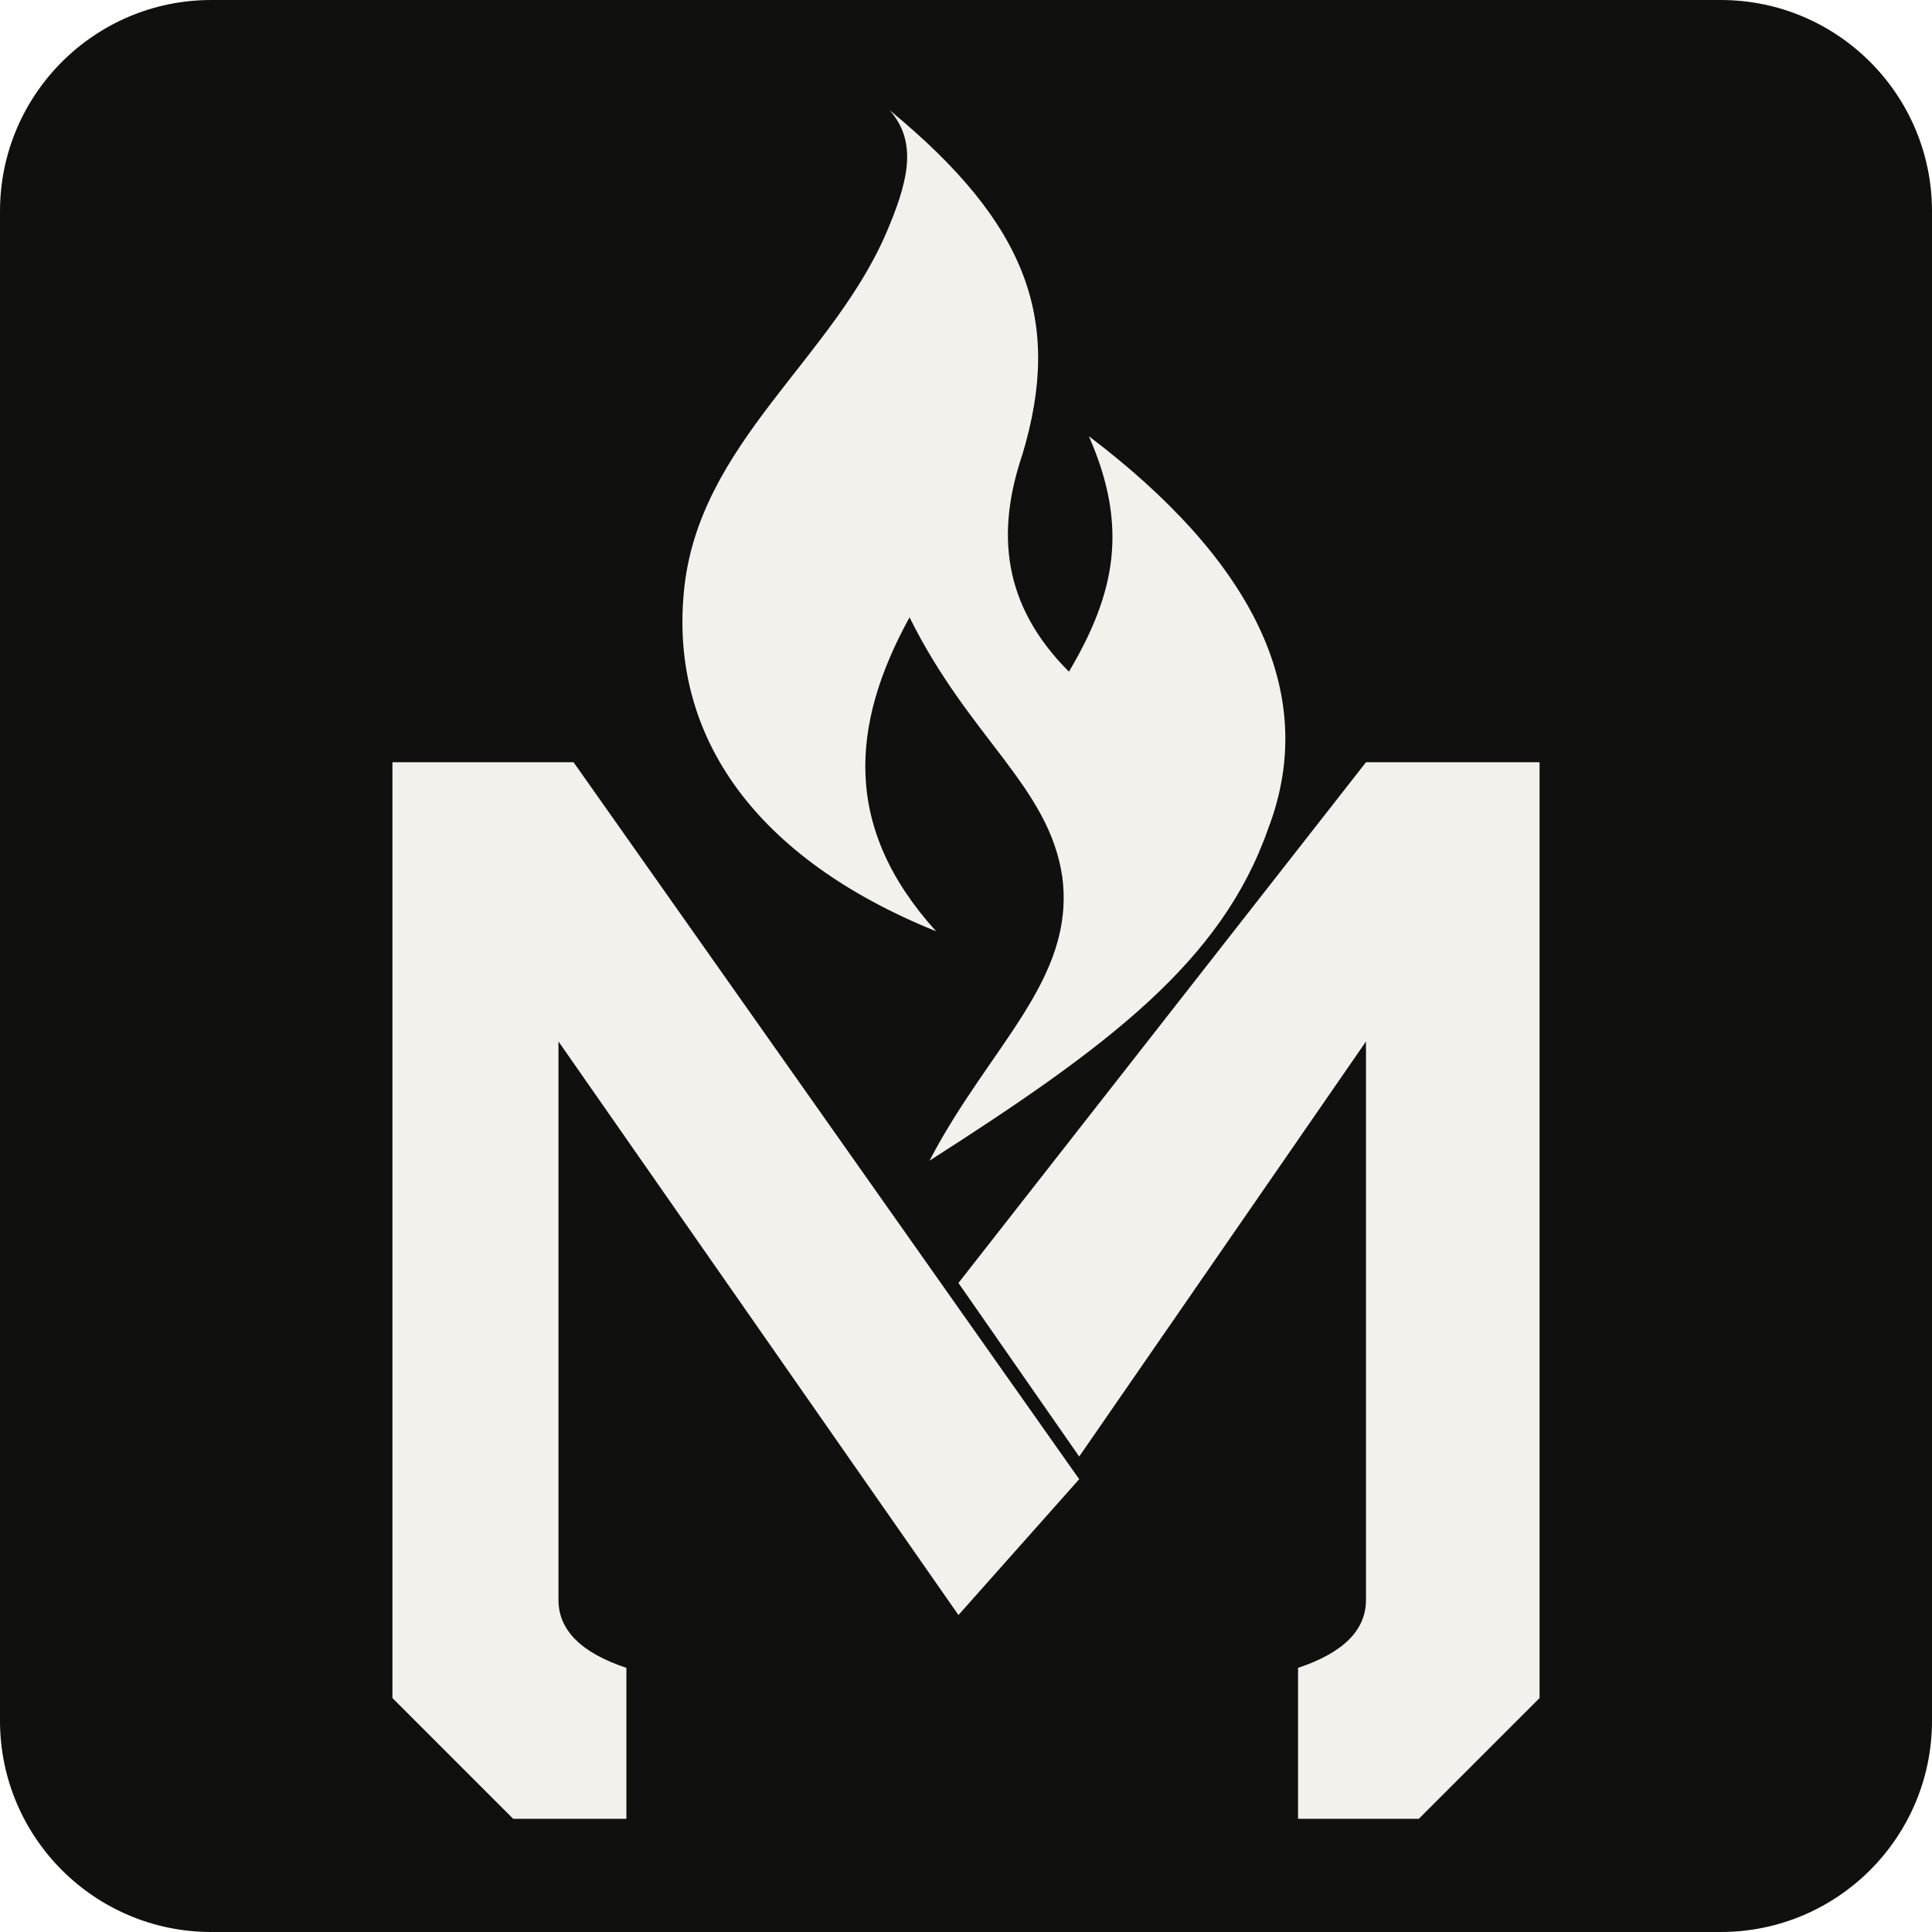
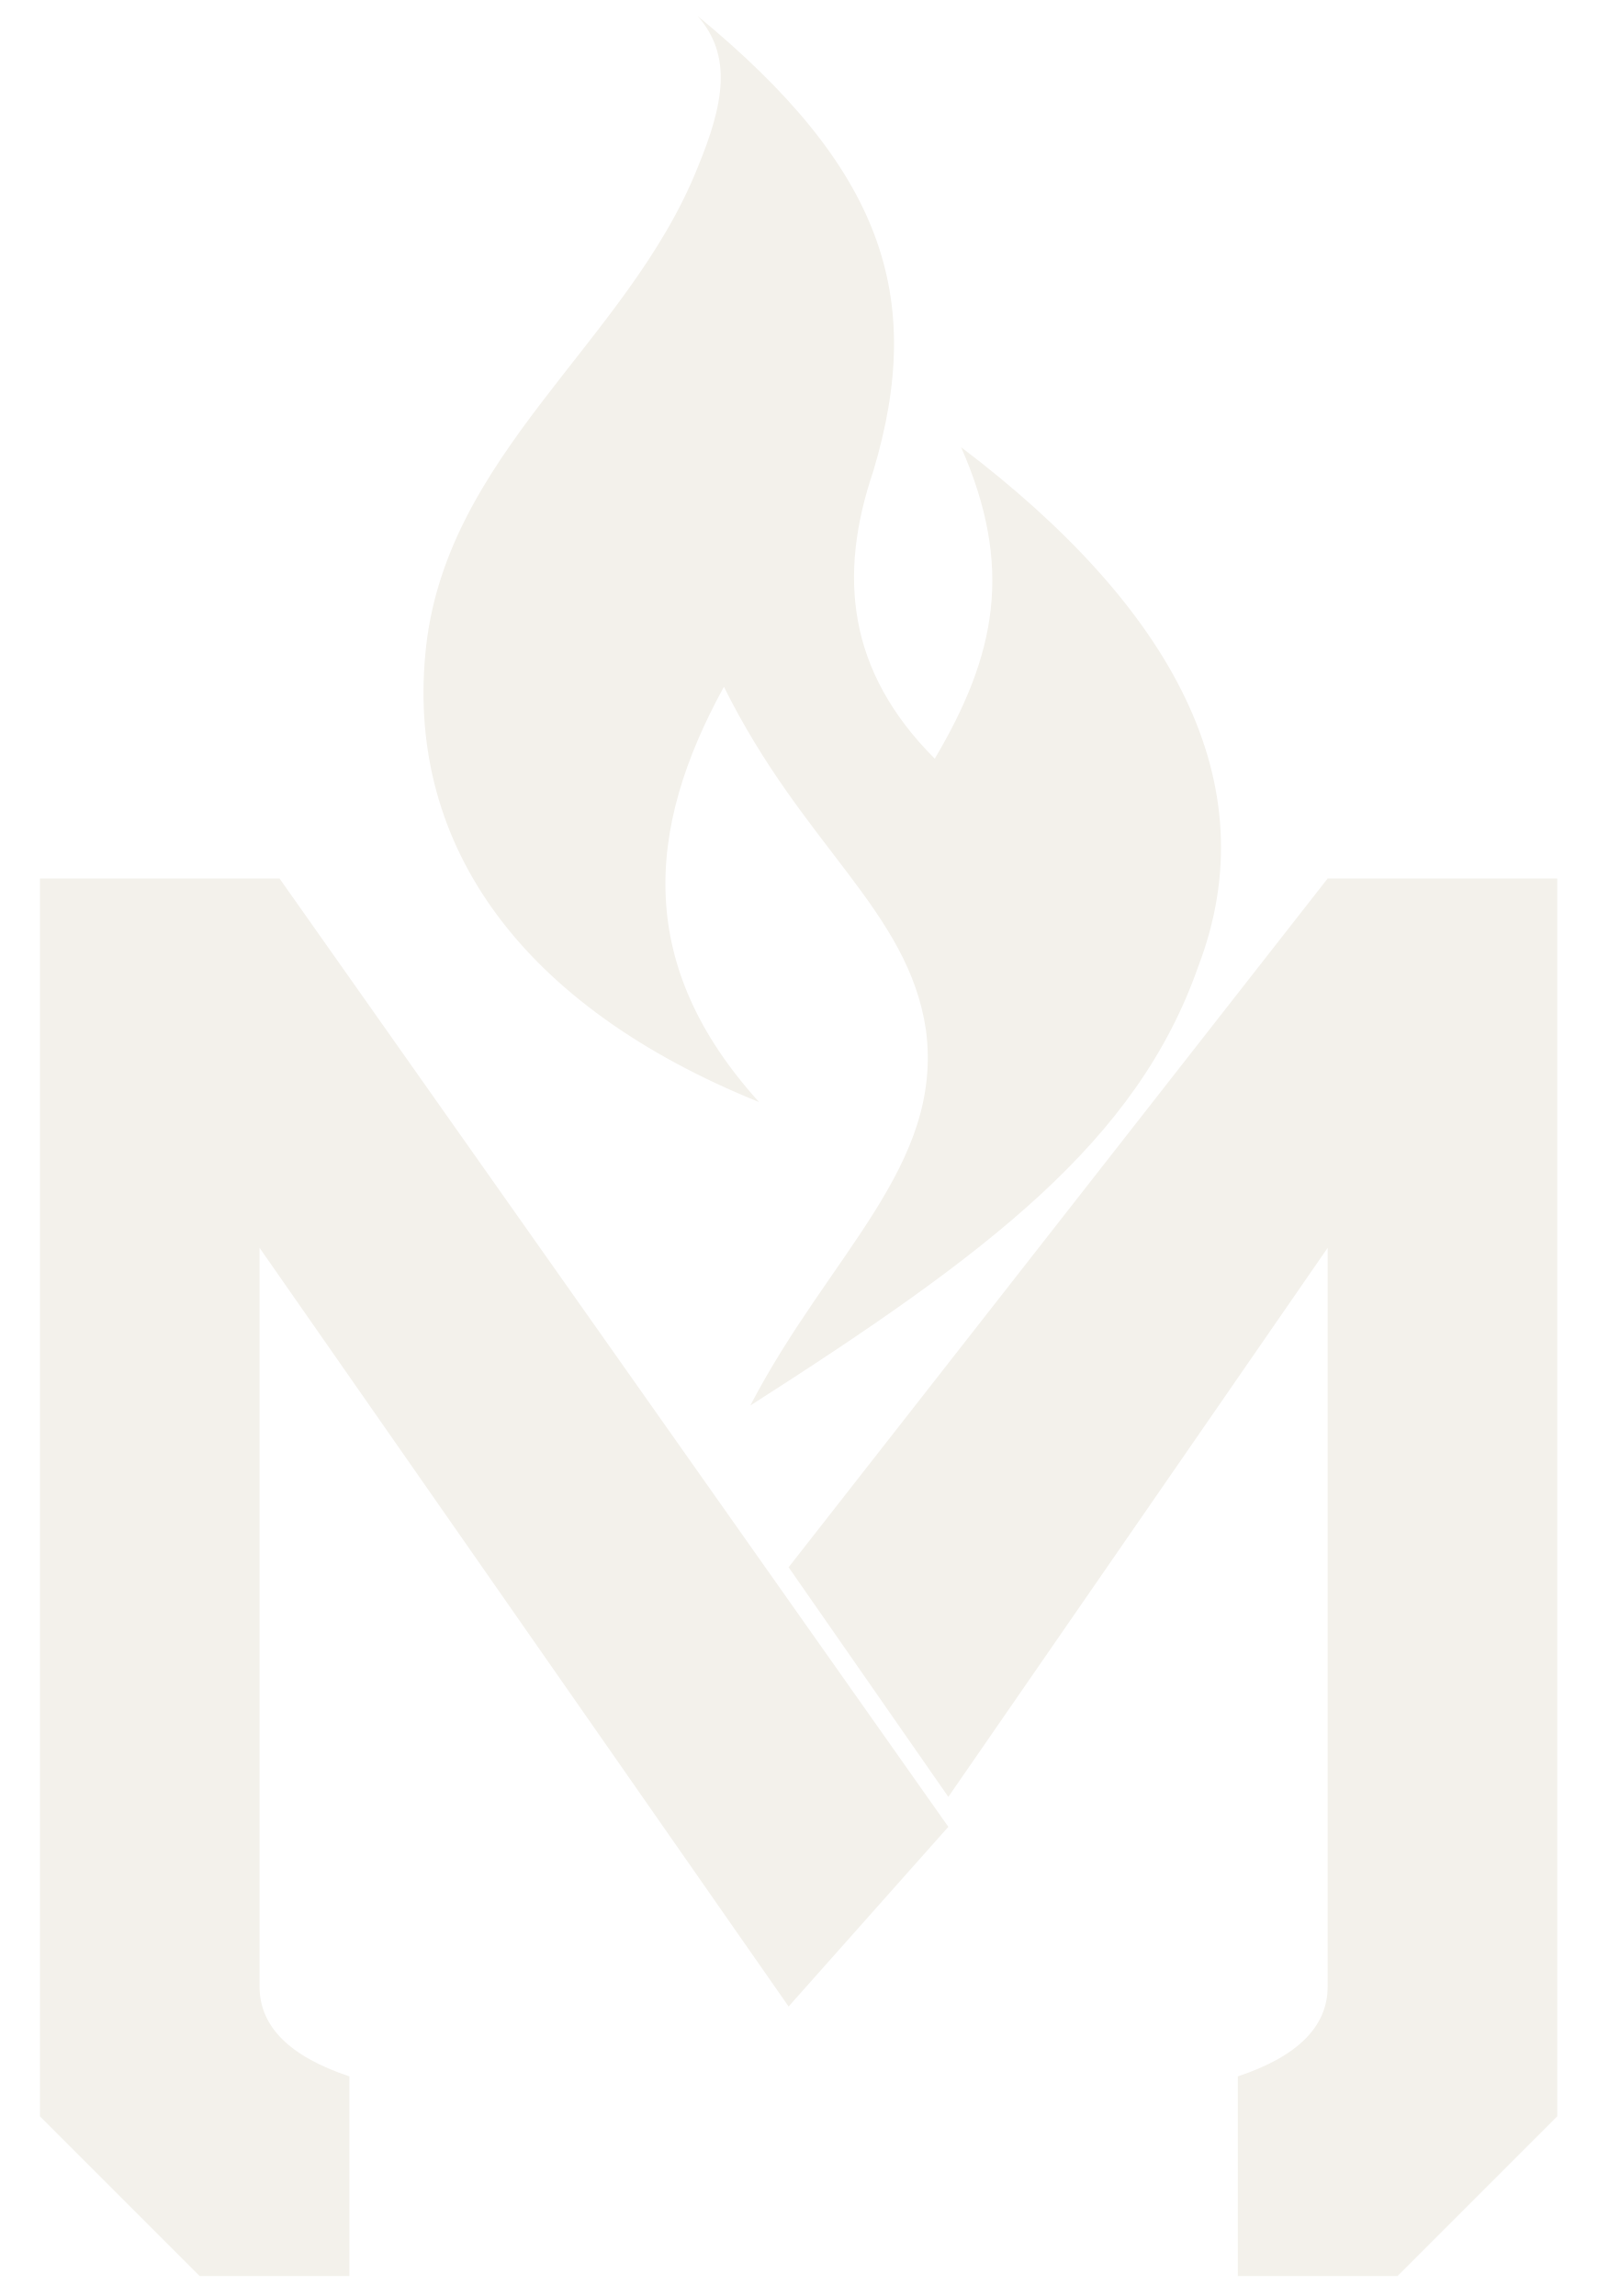
- <svg xmlns="http://www.w3.org/2000/svg" viewBox="0 0 256 256" fill="#f3f1eb">
-   <rect width="256" height="256" rx="28" fill="#10100f" />
-   <g transform="translate(48 13)">
-     <path transform="translate(3 0) scale(.88 .8)" d="M76 2c21 19 26 35 20 57-4 13-3 25 7 36 7-13 9-24 3-39 24 20 35 42 27 65-7 22-24 36-51 55 9-19 22-30 20-47-2-15-14-23-23-43-9 18-10 35 4 52-27-12-40-32-38-56 2-25 23-39 31-61 3-8 4-14 0-19Z" />
-     <path d="M4 88h24l67 95-16 18-53-76v74c0 4 3 7 9 9v20H20L4 212V88Zm129 0h23v124l-16 16h-16v-20c6-2 9-5 9-9v-74l-38 55-16-23 54-69Z" />
-   </g>
+ <svg xmlns="http://www.w3.org/2000/svg" viewBox="0 0 160 230" fill="#f3f1eb">
+   <path transform="translate(3 0) scale(.88 .8)" d="M76 2c21 19 26 35 20 57-4 13-3 25 7 36 7-13 9-24 3-39 24 20 35 42 27 65-7 22-24 36-51 55 9-19 22-30 20-47-2-15-14-23-23-43-9 18-10 35 4 52-27-12-40-32-38-56 2-25 23-39 31-61 3-8 4-14 0-19Z" />
+   <path d="M4 88h24l67 95-16 18-53-76v74c0 4 3 7 9 9v20H20L4 212V88Zm129 0h23v124l-16 16h-16v-20c6-2 9-5 9-9v-74l-38 55-16-23 54-69Z" />
</svg>
